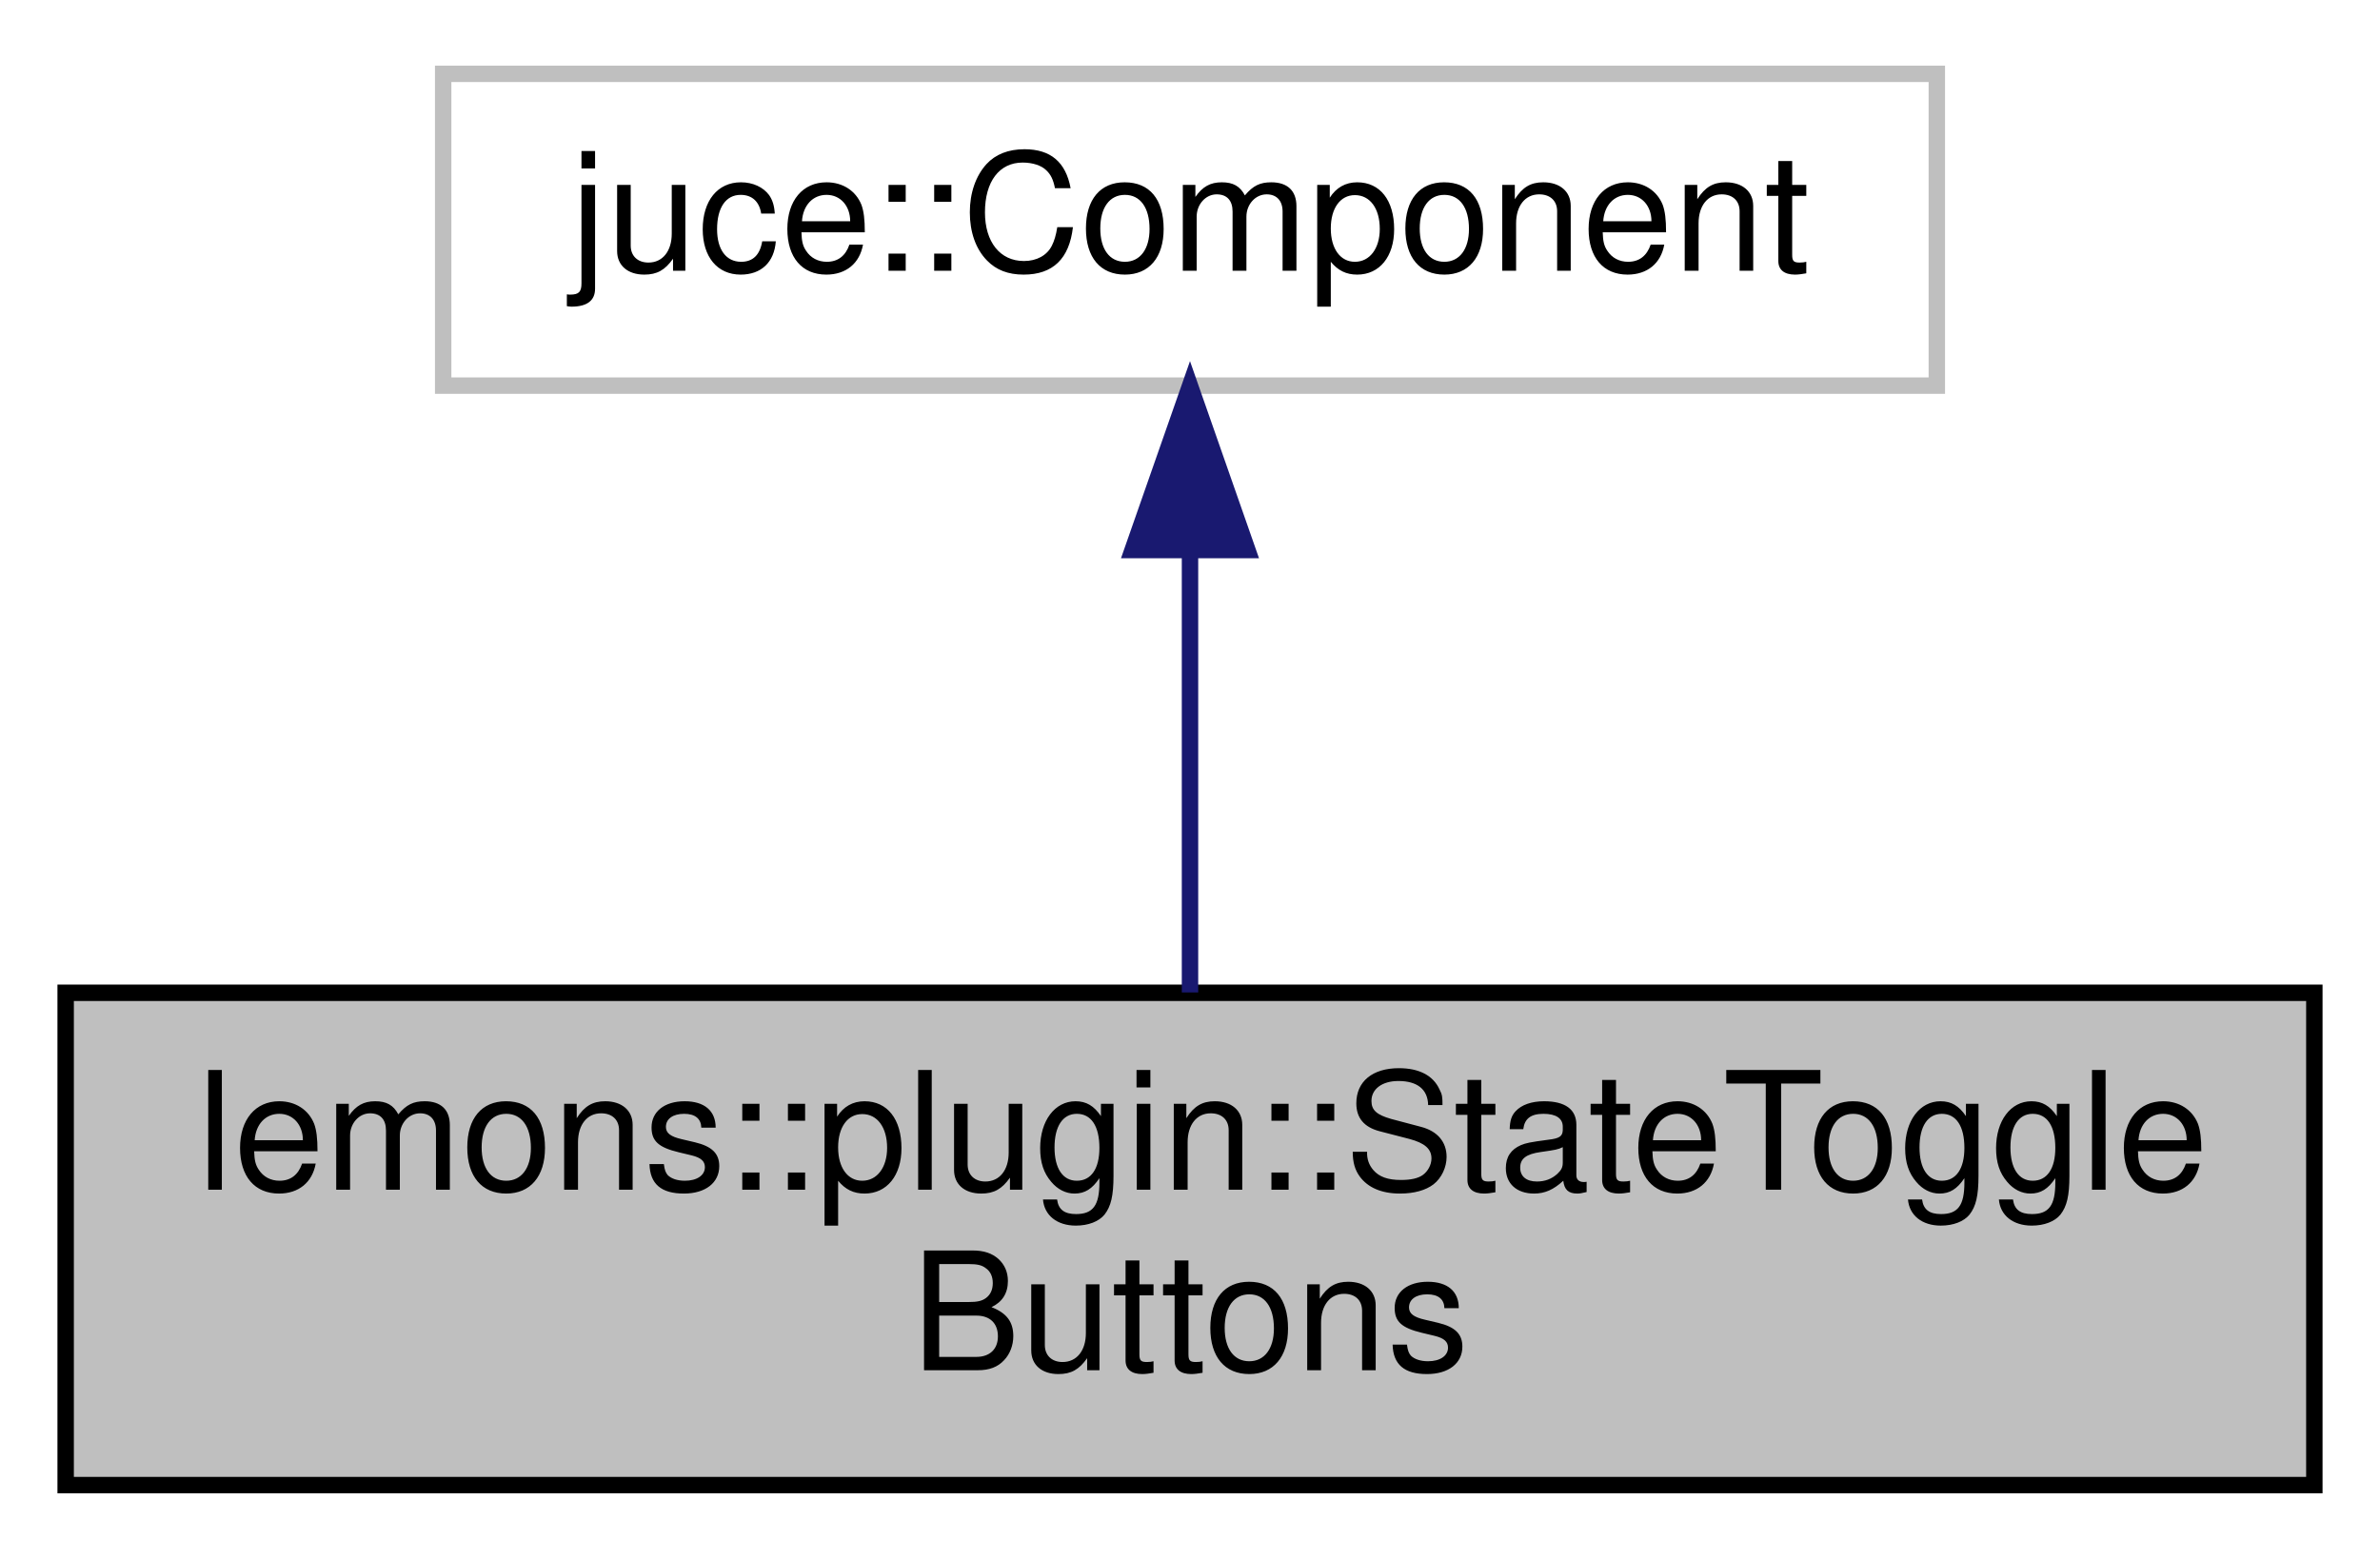
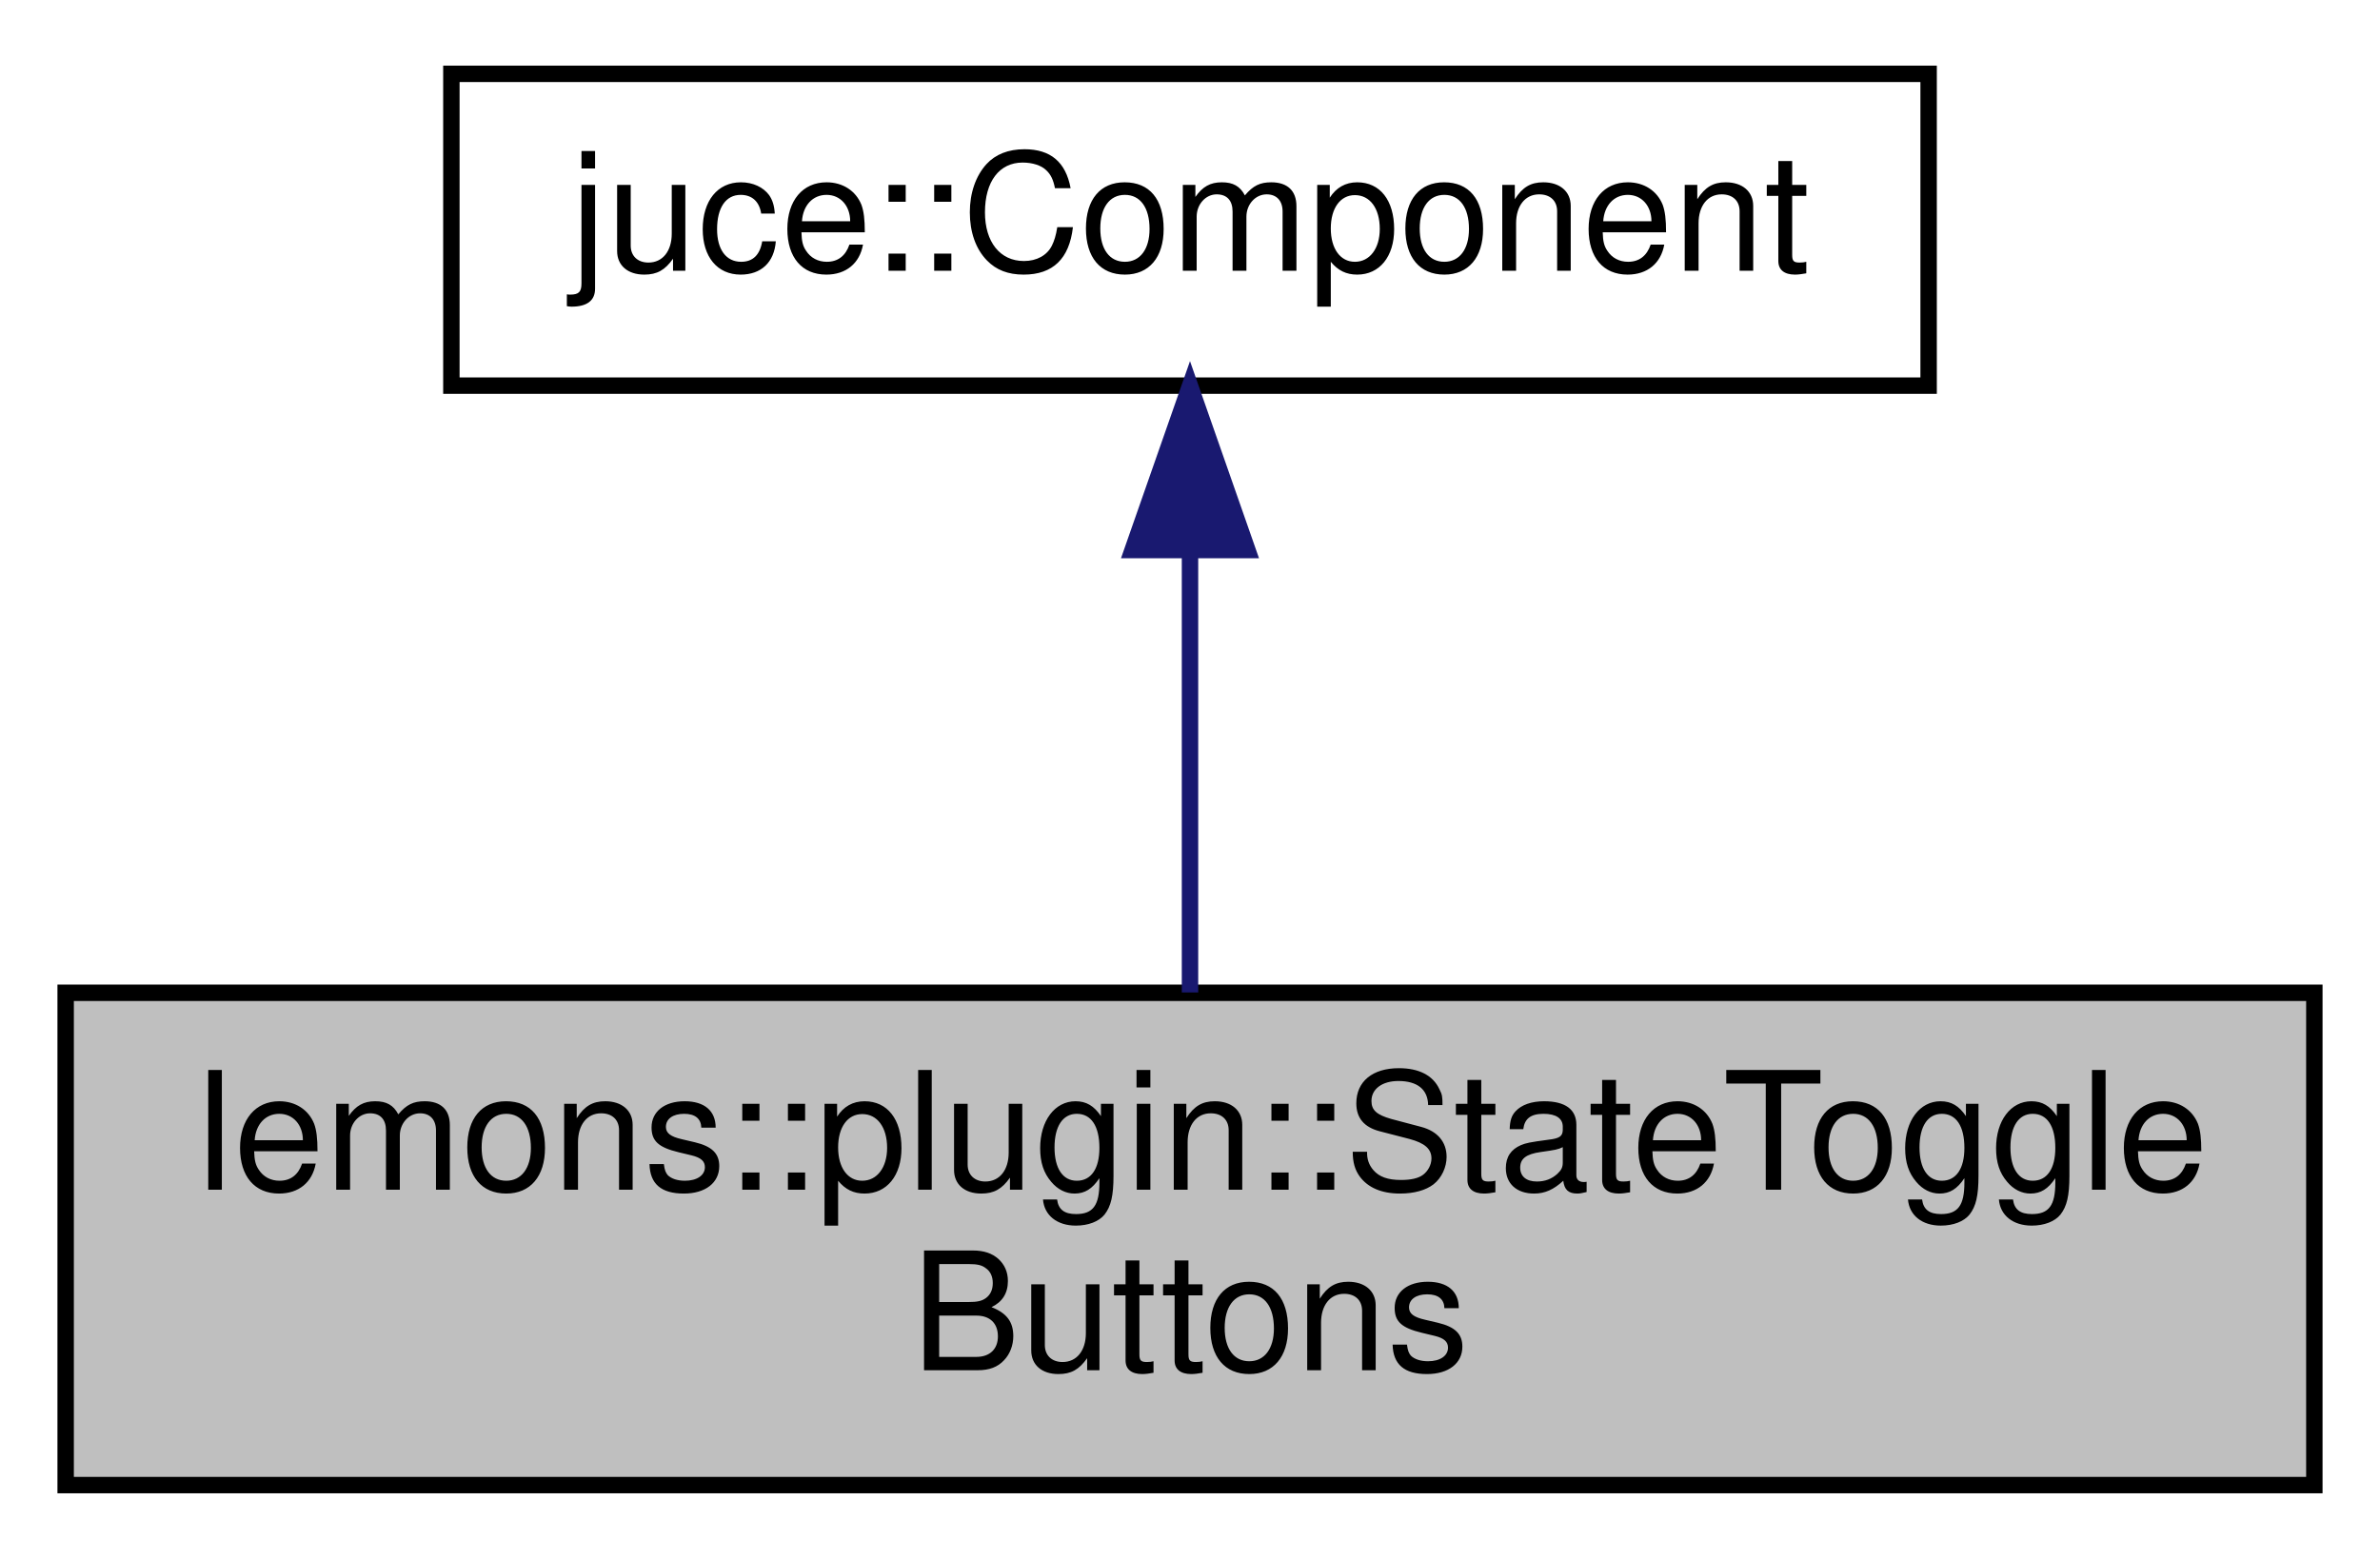
<svg xmlns="http://www.w3.org/2000/svg" xmlns:xlink="http://www.w3.org/1999/xlink" width="145pt" height="95pt" viewBox="0.00 0.00 145.00 95.00">
  <g id="graph0" class="graph" transform="scale(1 1) rotate(0) translate(4 91)">
    <g id="node1" class="node">
      <g id="a_node1">
        <a xlink:title=" ">
          <polygon fill="#bfbfbf" stroke="black" points="0,-0.5 0,-30.5 137,-30.5 137,-0.5 0,-0.5" />
          <text text-anchor="start" x="8" y="-18.5" font-family="Helvetica,sans-Serif" font-size="10.00">lemons::plugin::StateToggle</text>
          <text text-anchor="middle" x="68.5" y="-7.5" font-family="Helvetica,sans-Serif" font-size="10.00">Buttons</text>
        </a>
      </g>
    </g>
    <g id="node2" class="node">
      <g id="a_node2">
        <a xlink:title=" ">
-           <polygon fill="none" stroke="#bfbfbf" points="23,-67.5 23,-86.5 114,-86.5 114,-67.5 23,-67.5" />
+           <polygon fill="none" stroke="black" points="23.5,-67.5 23.5,-86.5 113.5,-86.5 113.5,-67.5 23.5,-67.5" />
          <text text-anchor="middle" x="68.5" y="-74.5" font-family="Helvetica,sans-Serif" font-size="10.00">juce::Component</text>
        </a>
      </g>
    </g>
    <g id="edge1" class="edge">
      <path fill="none" stroke="midnightblue" d="M68.5,-57.23C68.5,-48.59 68.5,-38.5 68.5,-30.52" />
      <polygon fill="midnightblue" stroke="midnightblue" points="65,-57.48 68.5,-67.48 72,-57.48 65,-57.48" />
    </g>
  </g>
</svg>
